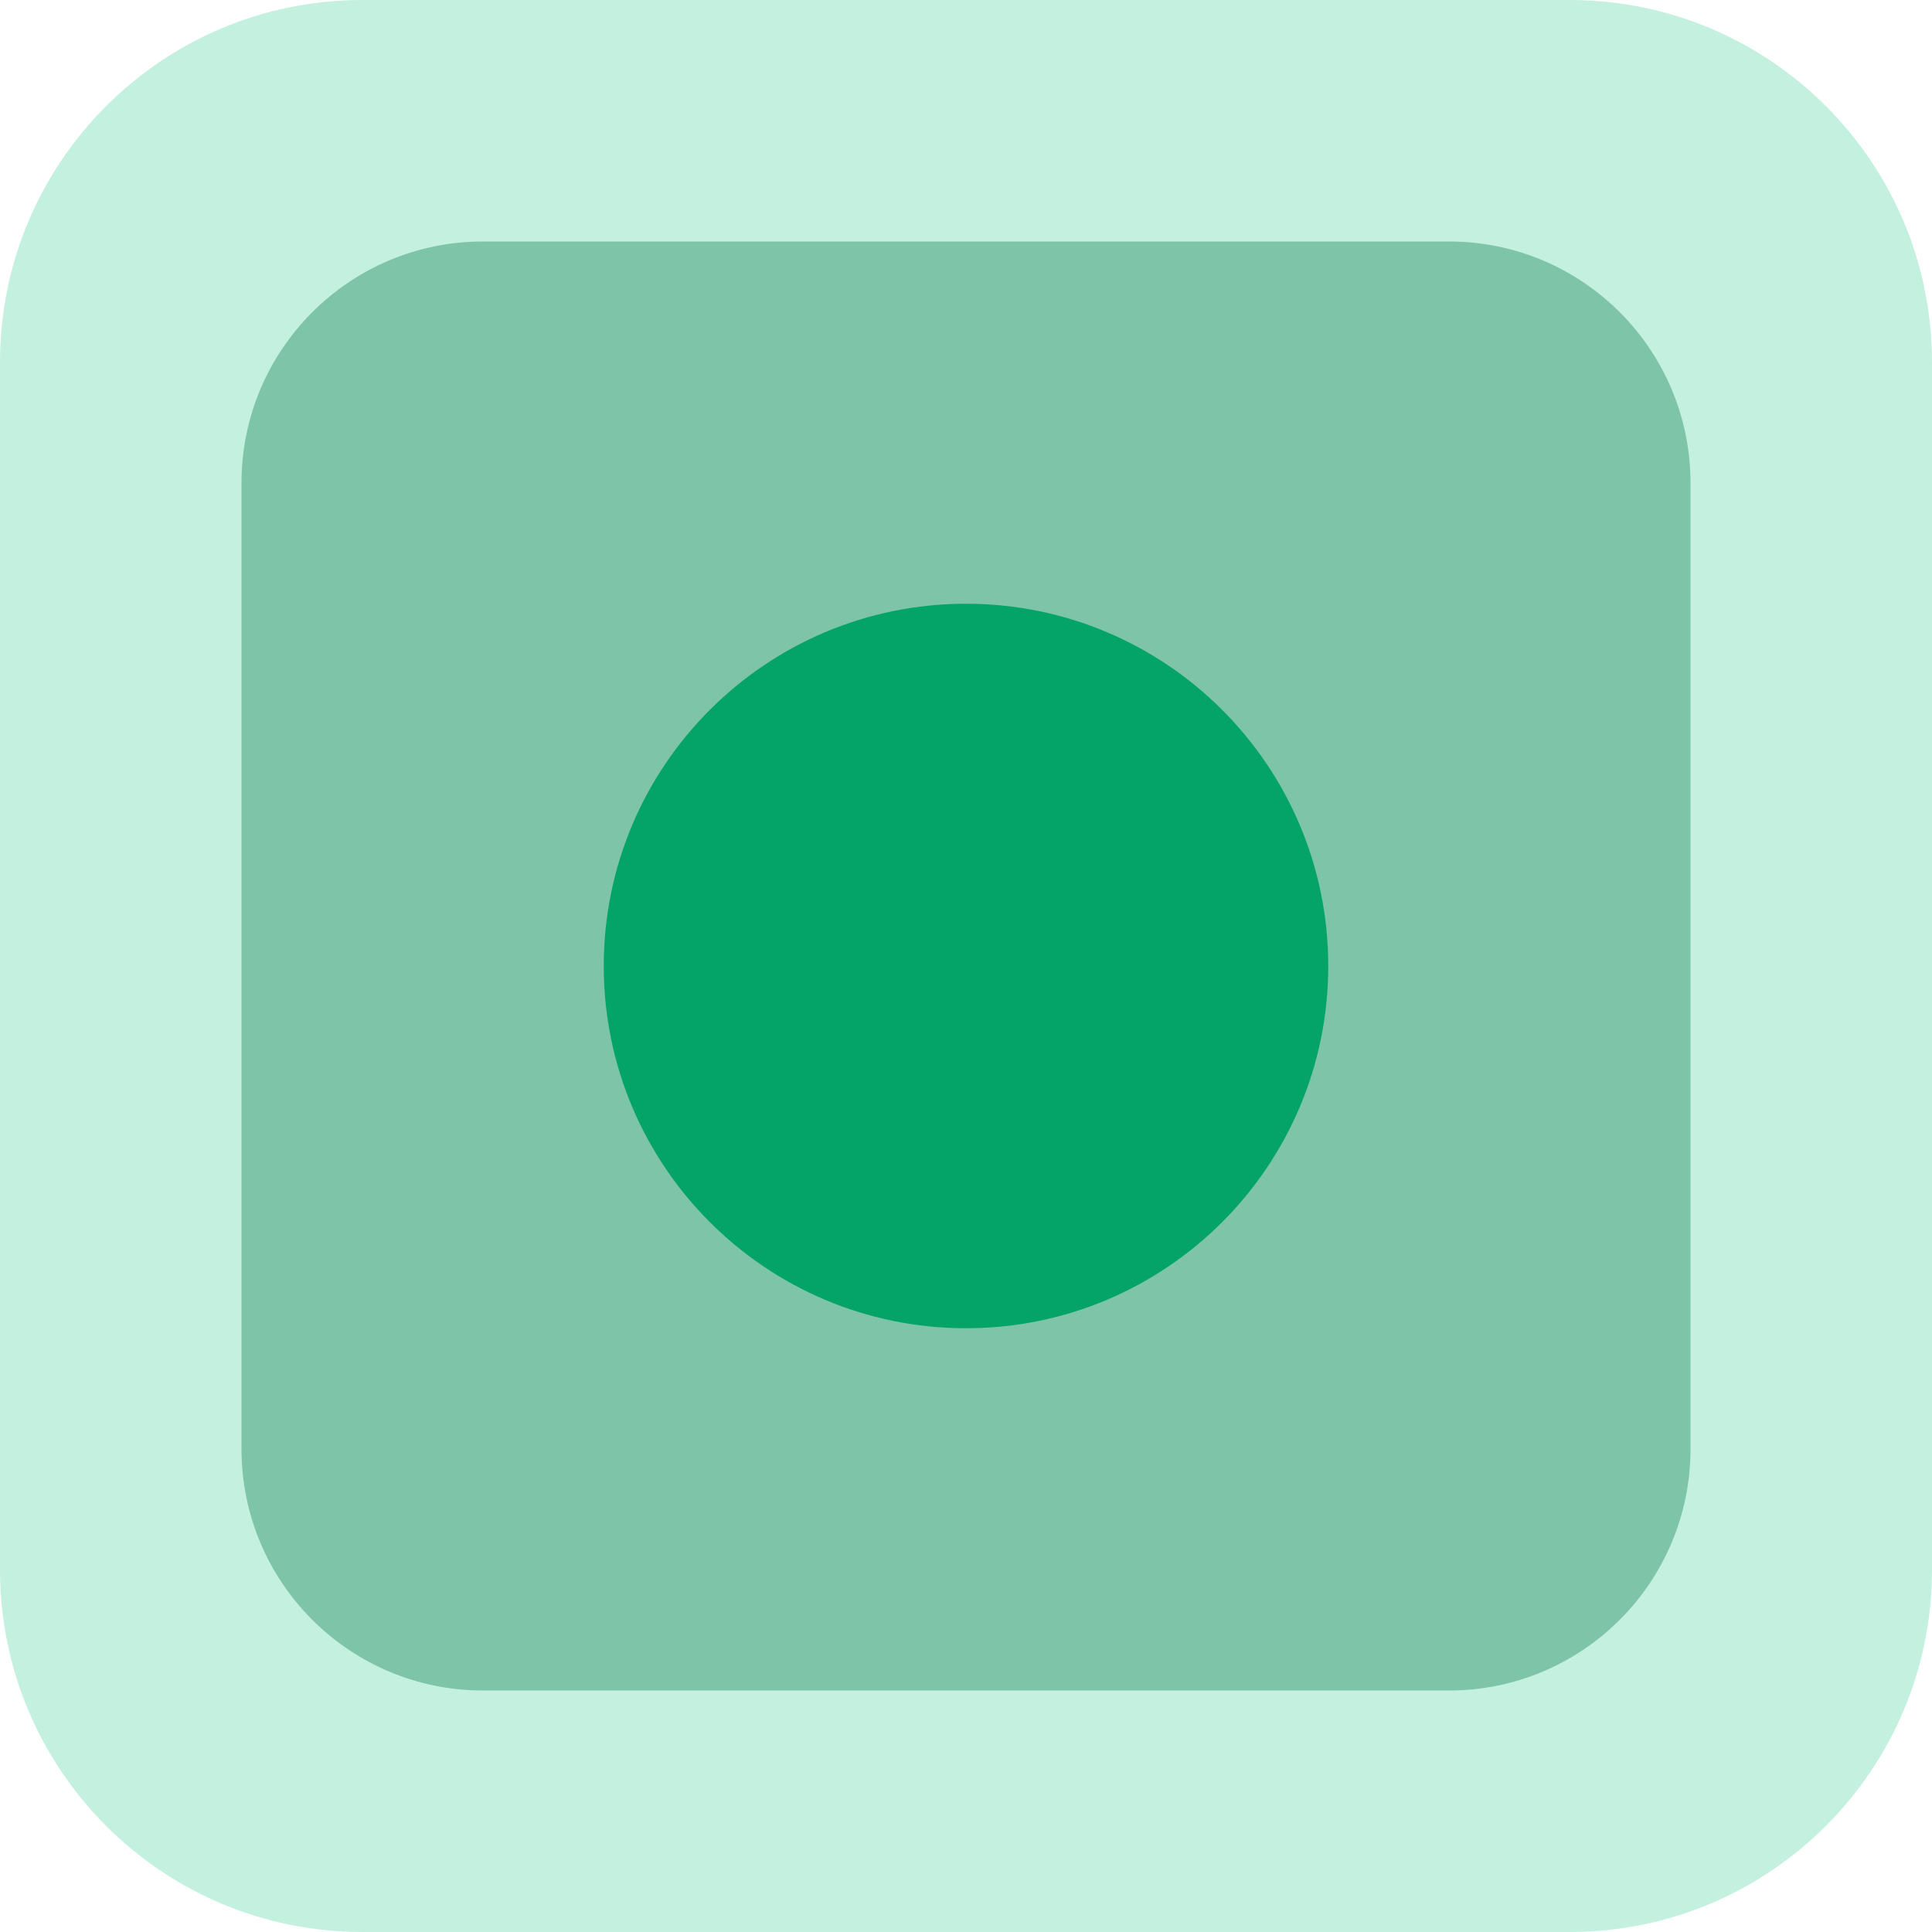
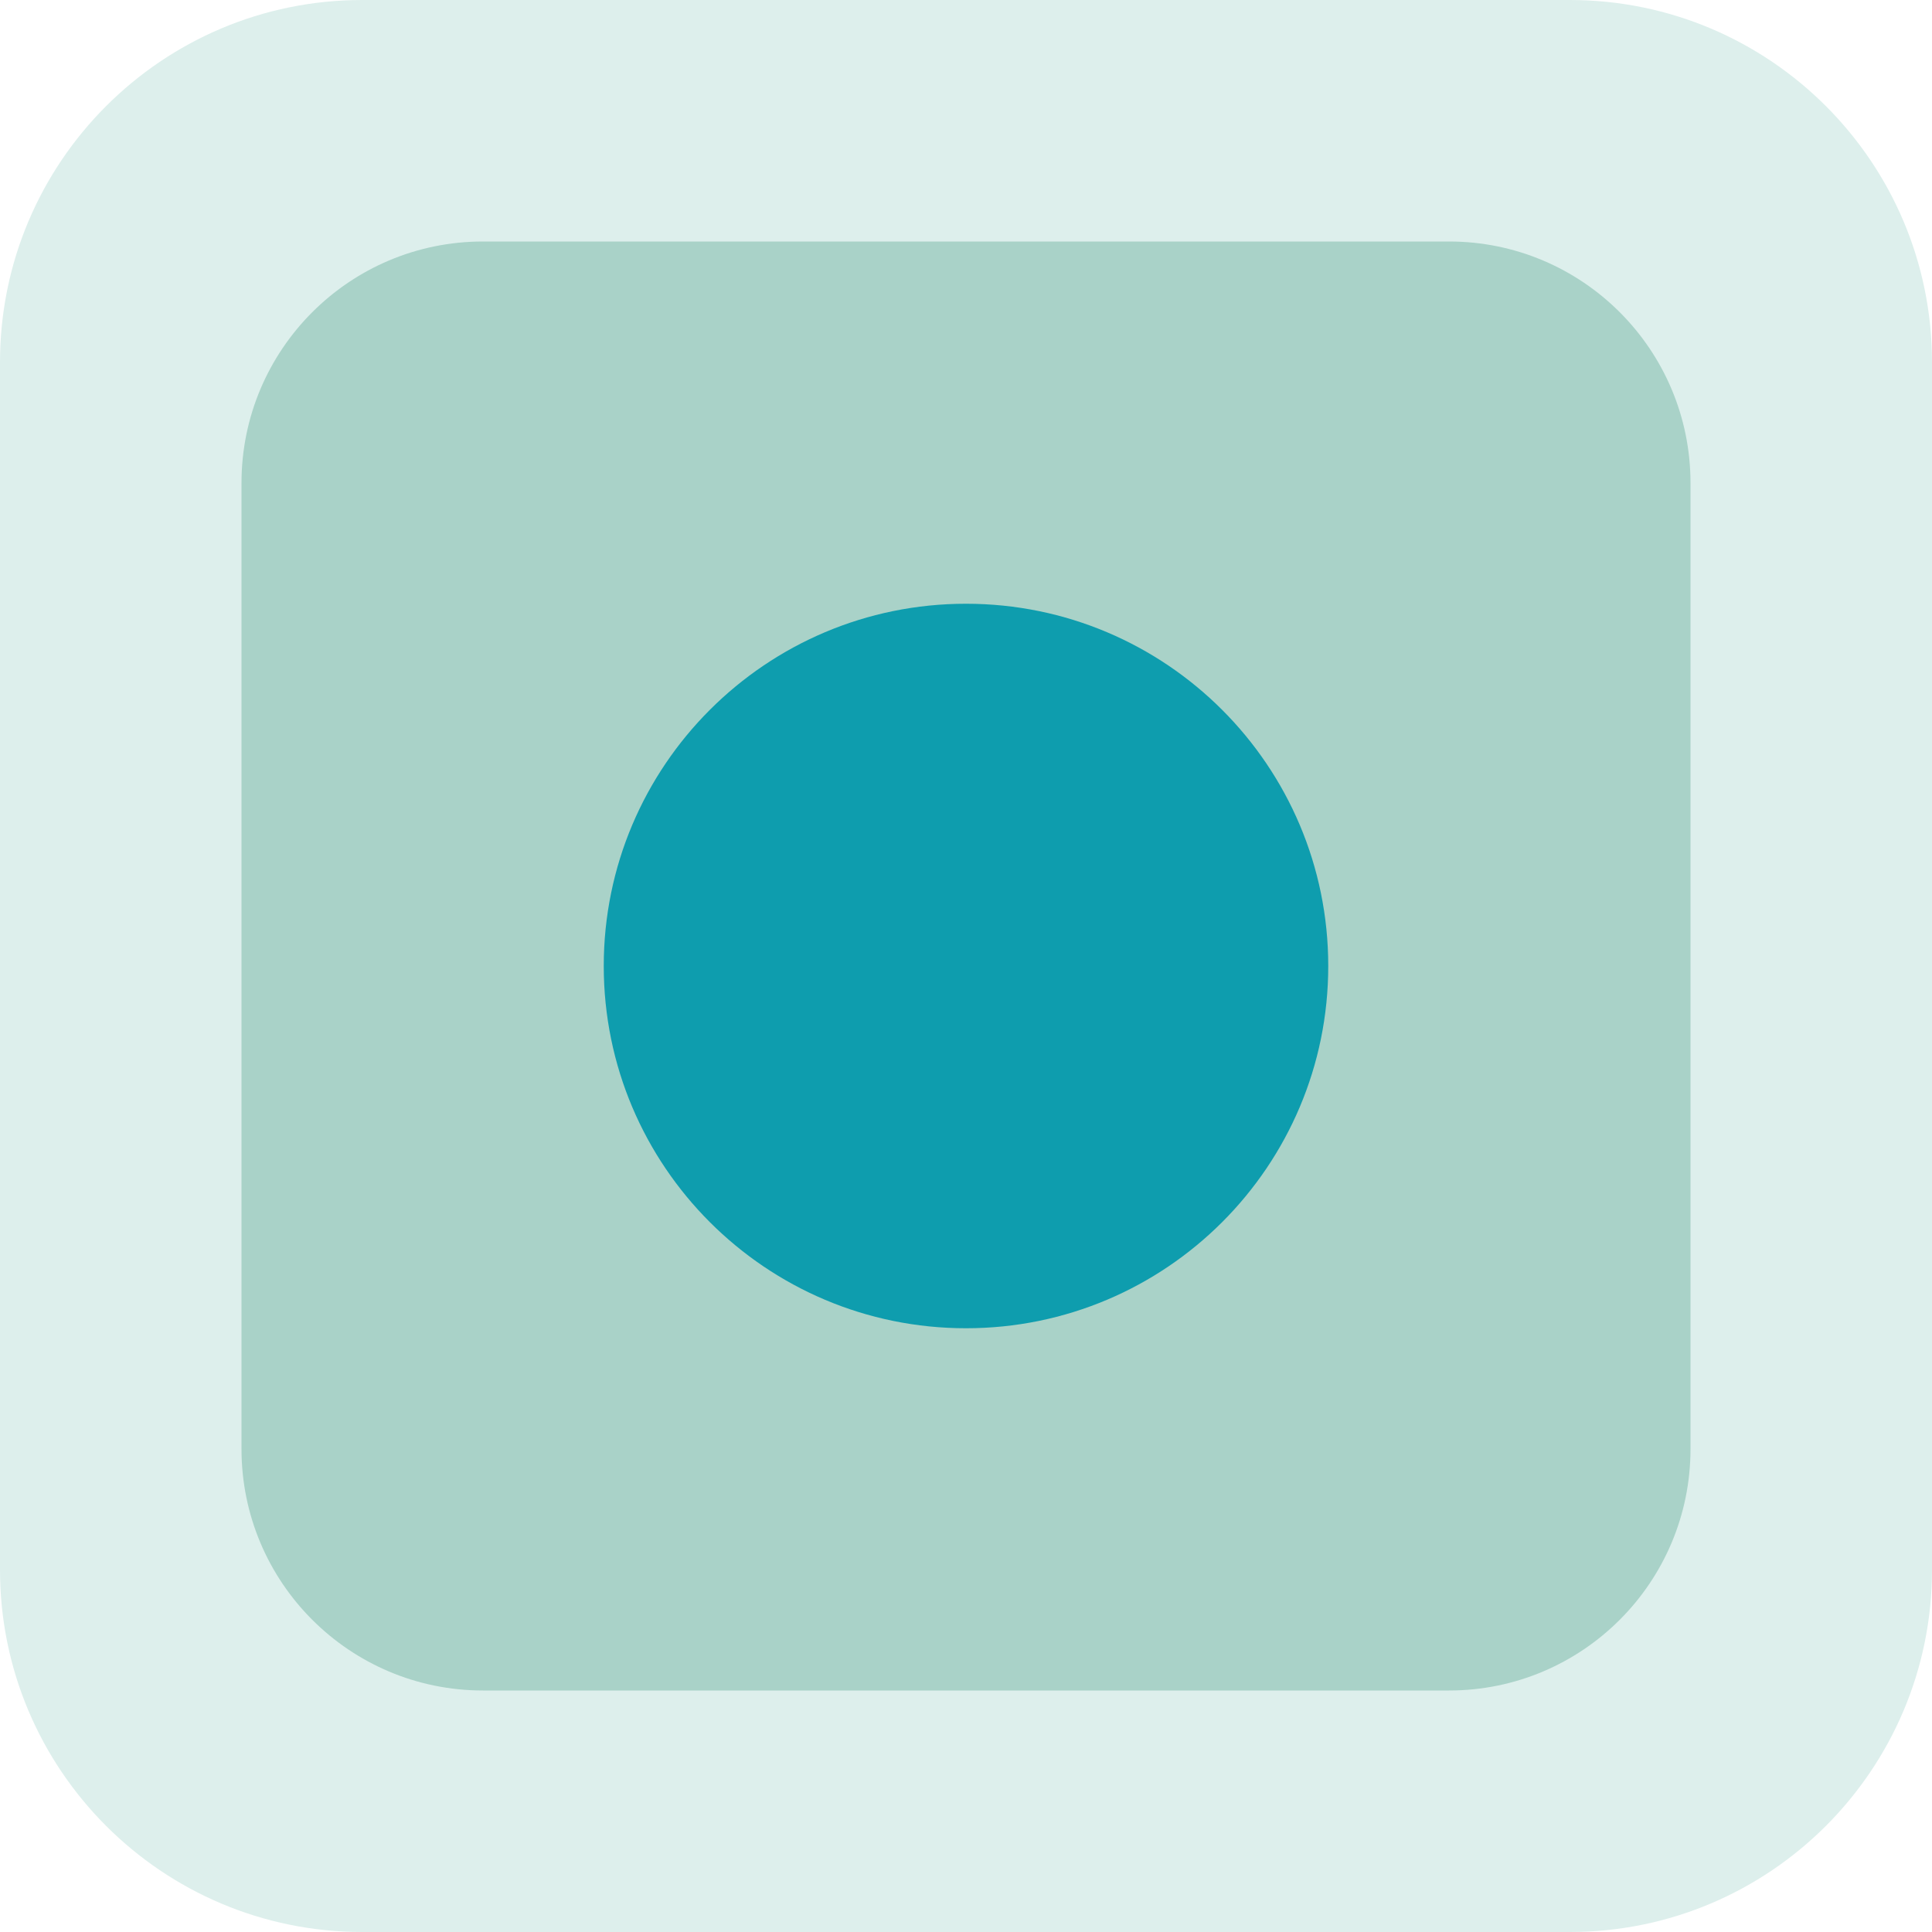
<svg xmlns="http://www.w3.org/2000/svg" viewBox="0 0 32 32" width="32" height="32">
-   <rect width="32" height="32" rx="6" fill="#C4F0E0" />
-   <rect x="4" y="4" width="24" height="24" rx="4" fill="#7EC4A8" />
-   <circle cx="16" cy="16" r="6" fill="#04A469" />
+   <rect width="32" height="32" rx="6" fill="#DDEFEC" />
+   <rect x="4" y="4" width="24" height="24" rx="4" fill="#A9D2C8" />
+   <circle cx="16" cy="16" r="6" fill="#0E9DAE" />
</svg>
